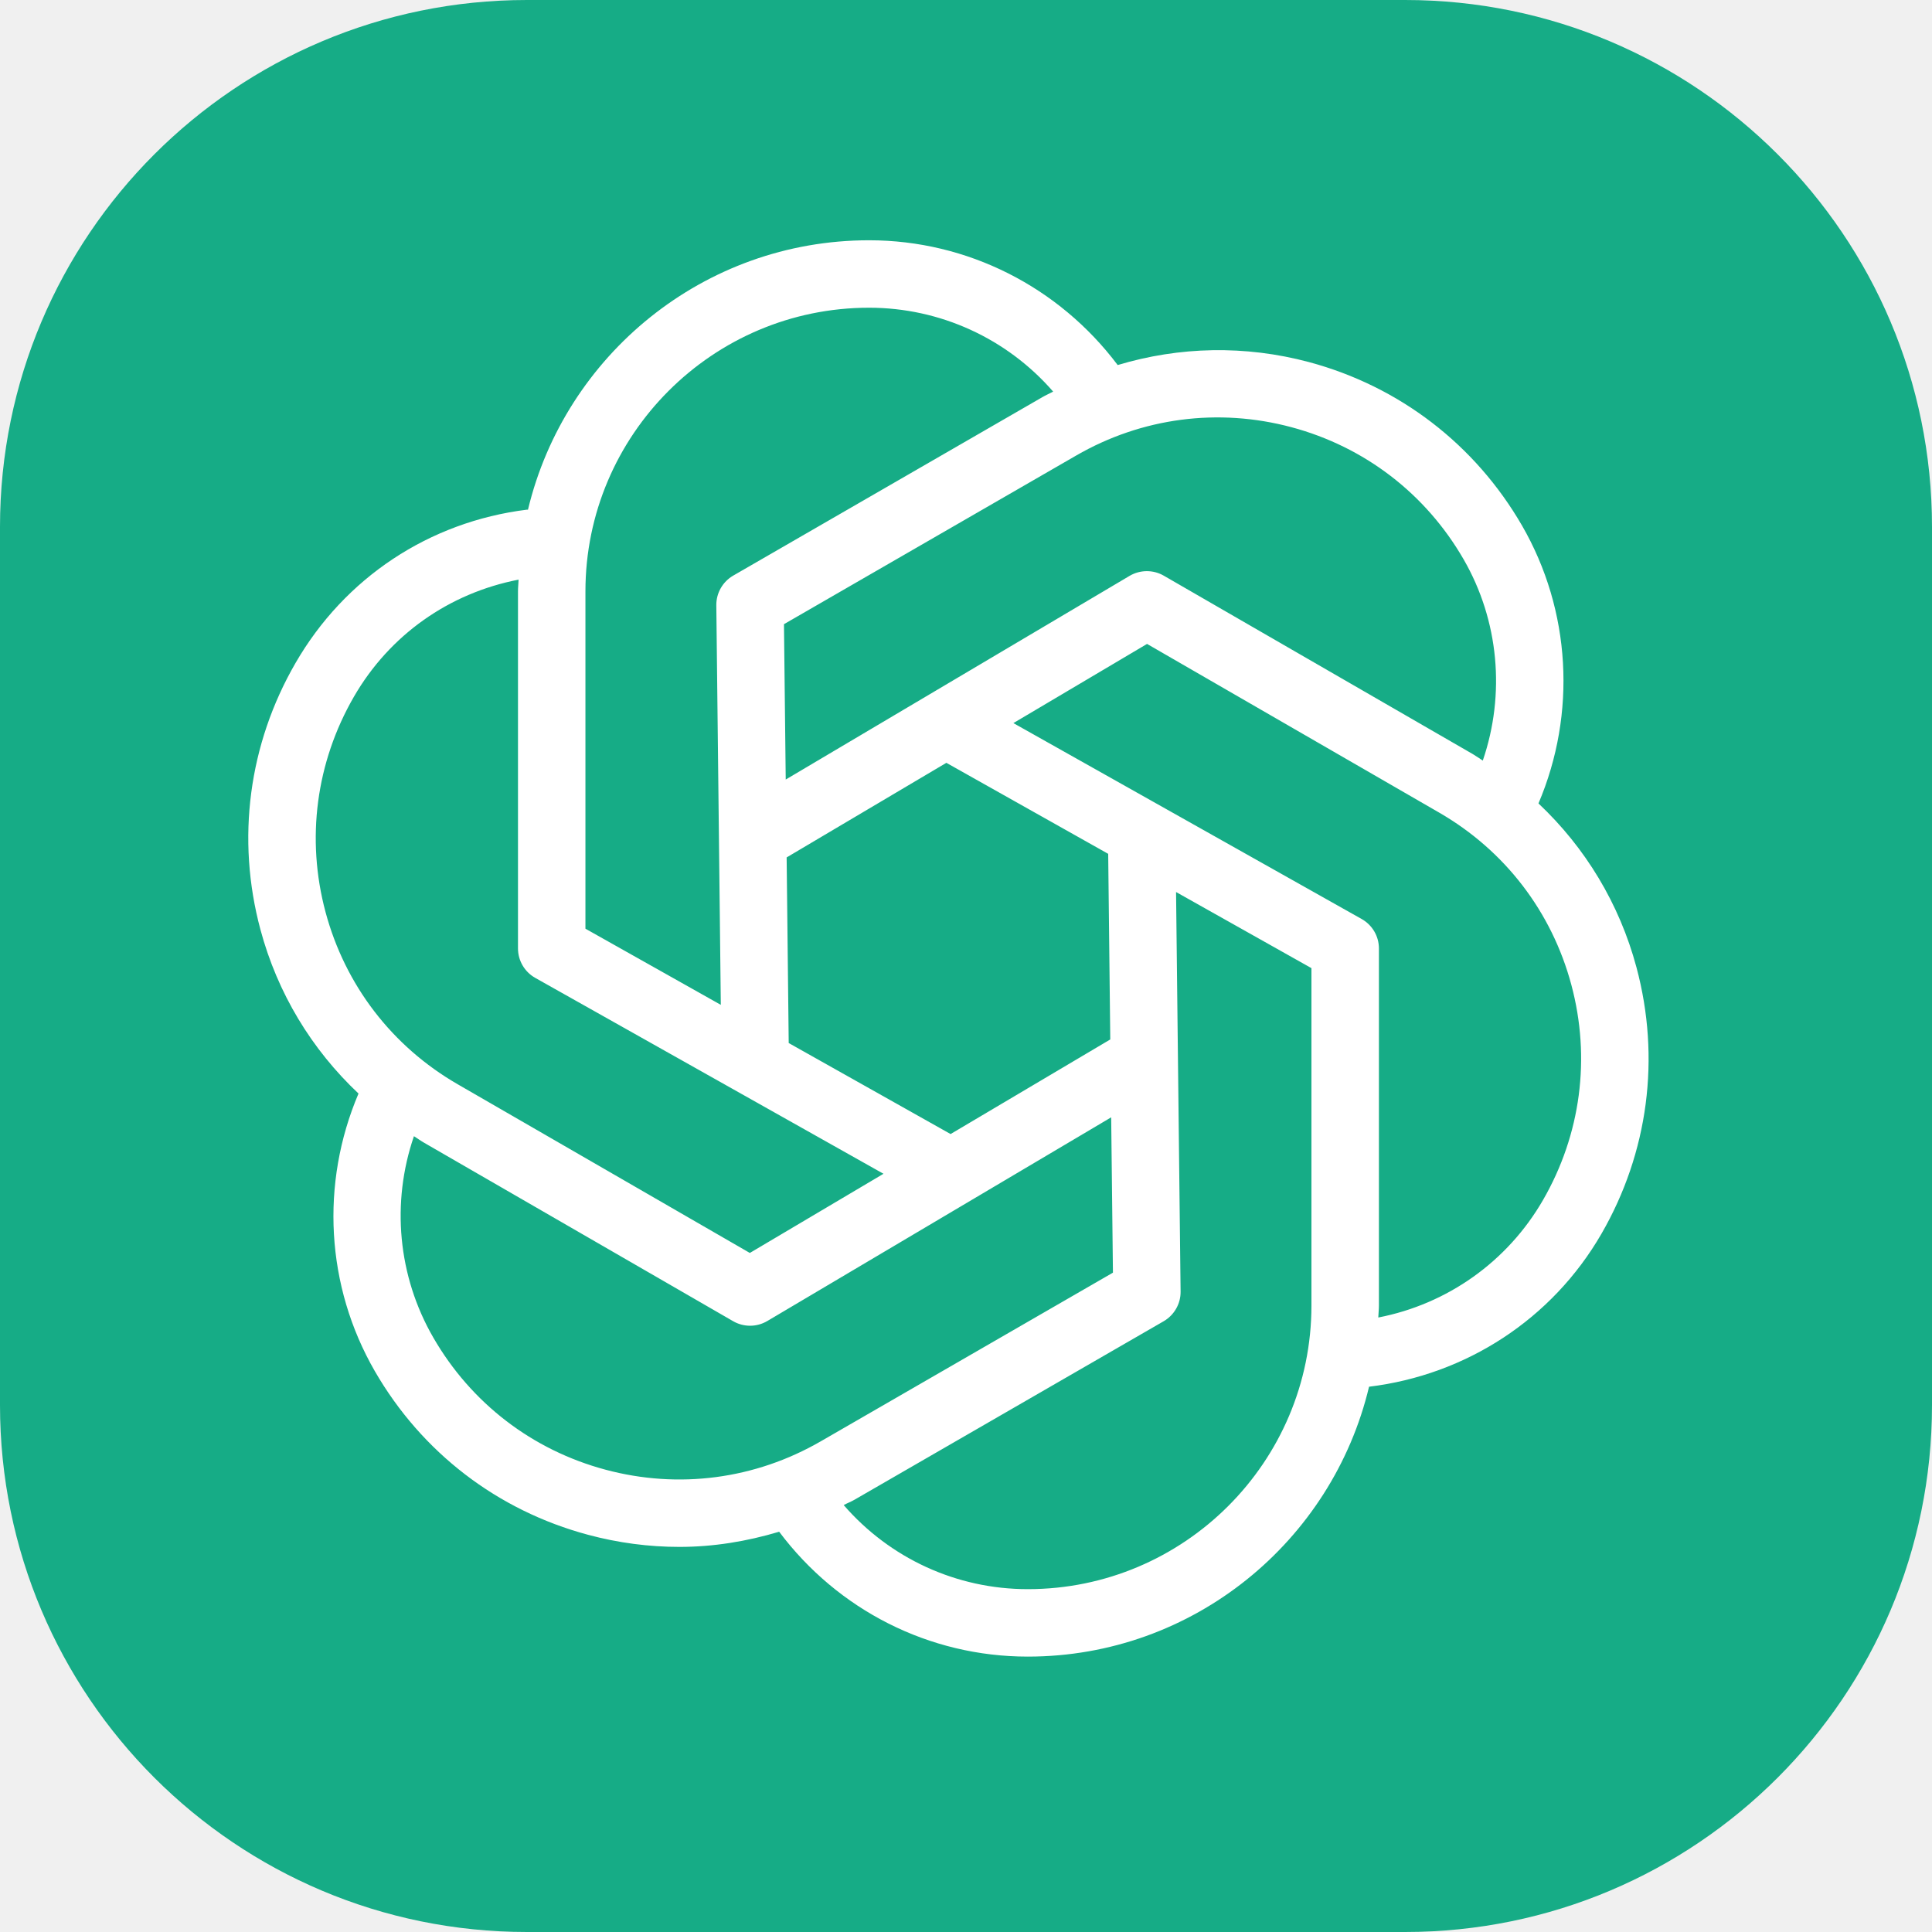
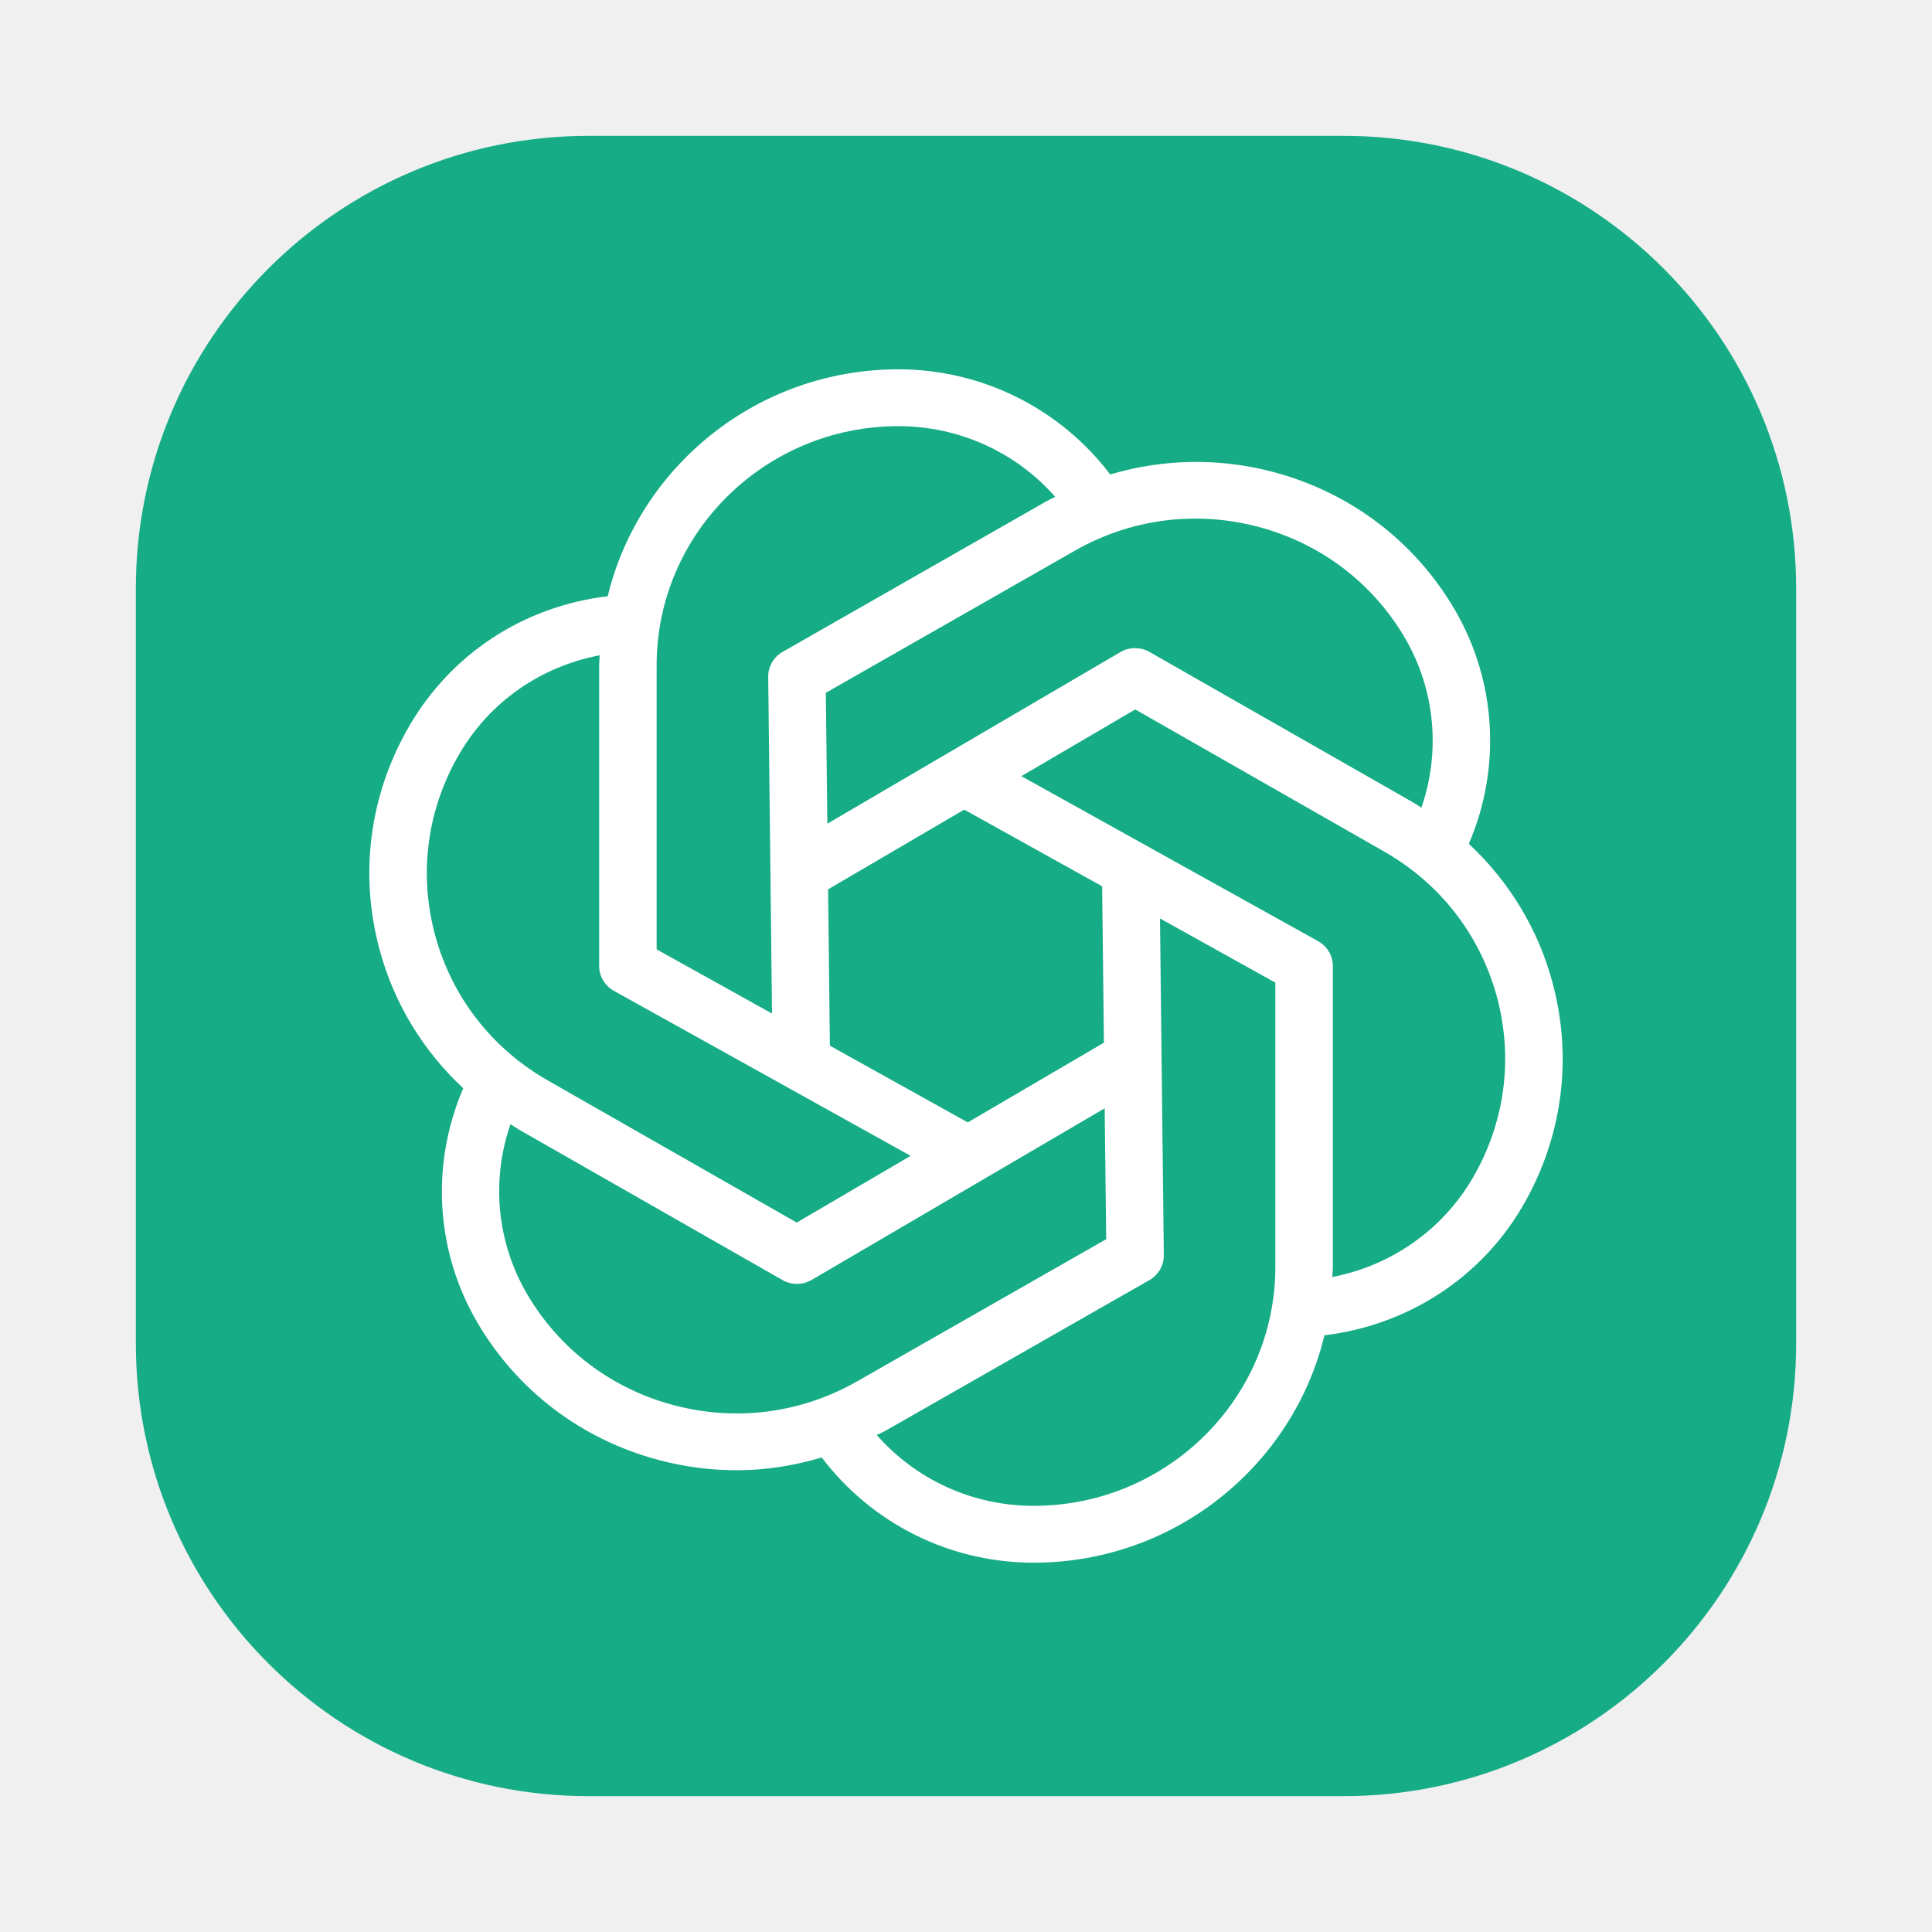
- <svg xmlns="http://www.w3.org/2000/svg" width="55" height="55" viewBox="0 0 55 55" fill="none">
-   <path d="M40 0H15C6.716 0 0 6.716 0 15V40C0 48.284 6.716 55 15 55H40C48.284 55 55 48.284 55 40V15C55 6.716 48.284 0 40 0Z" fill="#16AC86" />
-   <path d="M46.587 27.539C46.101 25.725 45.13 24.128 43.797 22.872C44.886 20.313 44.722 17.377 43.33 14.964C41.994 12.653 39.839 10.999 37.261 10.307C35.445 9.822 33.575 9.864 31.818 10.392C30.145 8.167 27.54 6.84 24.741 6.84C20.032 6.84 16.081 10.119 15.03 14.511C15.02 14.512 15.012 14.508 15.002 14.509C12.216 14.855 9.814 16.448 8.412 18.876C7.076 21.188 6.722 23.882 7.413 26.46C7.9 28.276 8.871 29.874 10.206 31.131C9.117 33.69 9.275 36.616 10.671 39.035C12.006 41.347 14.161 43.001 16.74 43.692C17.6 43.923 18.474 44.037 19.342 44.037C20.305 44.037 21.257 43.882 22.181 43.605C23.853 45.834 26.448 47.16 29.259 47.16C33.974 47.16 37.926 43.875 38.974 39.477C41.739 39.141 44.188 37.551 45.59 35.123C46.924 32.812 47.278 30.118 46.587 27.539ZM36.763 12.161C38.847 12.719 40.588 14.056 41.666 15.923C42.673 17.668 42.859 19.763 42.212 21.652C42.117 21.592 42.027 21.526 41.93 21.469L33.128 16.387C32.828 16.215 32.458 16.217 32.158 16.393L22.368 22.192L22.318 17.769L30.635 12.969C32.504 11.889 34.68 11.604 36.763 12.161ZM31.548 24.307L31.607 29.591L27.061 32.284L22.453 29.693L22.394 24.409L26.941 21.716L31.548 24.307ZM16.666 16.835C16.666 12.382 20.289 8.76 24.741 8.76C26.766 8.76 28.669 9.639 29.981 11.148C29.88 11.202 29.776 11.247 29.676 11.305L20.872 16.387C20.573 16.561 20.389 16.883 20.392 17.229L20.52 28.606L16.666 26.438V16.835ZM9.267 25.964C8.709 23.881 8.996 21.703 10.074 19.836C11.092 18.074 12.784 16.885 14.763 16.501C14.759 16.613 14.746 16.722 14.746 16.835V27C14.746 27.346 14.933 27.666 15.235 27.837L25.151 33.415L21.346 35.669L13.03 30.867C11.162 29.789 9.826 28.048 9.267 25.964ZM17.237 41.839C15.153 41.281 13.412 39.944 12.334 38.076C11.323 36.325 11.135 34.235 11.784 32.345C11.881 32.406 11.972 32.473 12.071 32.53L20.873 37.613C21.021 37.698 21.187 37.741 21.353 37.741C21.523 37.741 21.692 37.696 21.843 37.607L31.633 31.808L31.683 36.23L23.366 41.031C21.498 42.111 19.321 42.398 17.237 41.839ZM37.334 37.164C37.334 41.618 33.712 45.24 29.259 45.24C27.225 45.24 25.329 44.358 24.018 42.846C24.119 42.792 24.226 42.752 24.326 42.694L33.129 37.612C33.428 37.438 33.613 37.115 33.609 36.77L33.48 25.394L37.334 27.561V37.164ZM43.926 34.163C42.912 35.92 41.2 37.126 39.237 37.507C39.241 37.392 39.255 37.279 39.255 37.164V27C39.255 26.653 39.067 26.334 38.765 26.163L28.849 20.585L32.654 18.331L40.97 23.133C42.838 24.211 44.175 25.953 44.733 28.036C45.291 30.119 45.004 32.296 43.926 34.163Z" fill="white" />
+ <svg xmlns="http://www.w3.org/2000/svg" width="64" height="64" viewBox="0 0 64 64" fill="none">
+   <path d="M44.5 4.5H19.5C11.216 4.5 4.5 11.216 4.5 19.5V44.5C4.5 52.784 11.216 59.5 19.5 59.5H44.5C52.784 59.5 59.5 52.784 59.5 44.5V19.5C59.5 11.216 52.784 4.5 44.5 4.5Z" fill="#16AC86" />
+   <path d="M51.423 32.529C50.942 30.75 49.978 29.185 48.657 27.953C49.736 25.444 49.574 22.565 48.193 20.2C46.869 17.933 44.732 16.312 42.175 15.634C40.375 15.158 38.52 15.199 36.778 15.717C35.119 13.535 32.535 12.234 29.76 12.234C25.09 12.234 21.172 15.45 20.13 19.756C20.12 19.757 20.112 19.753 20.102 19.754C17.339 20.093 14.957 21.654 13.567 24.035C12.242 26.302 11.891 28.943 12.577 31.471C13.059 33.251 14.023 34.818 15.346 36.05C14.266 38.559 14.422 41.428 15.807 43.8C17.131 46.066 19.268 47.688 21.825 48.366C22.678 48.592 23.545 48.704 24.406 48.704C25.361 48.704 26.305 48.552 27.221 48.28C28.879 50.466 31.453 51.766 34.24 51.766C38.915 51.766 42.834 48.545 43.874 44.233C46.616 43.904 49.044 42.345 50.434 39.965C51.758 37.698 52.109 35.057 51.423 32.529ZM41.682 17.452C43.748 17.998 45.474 19.309 46.544 21.14C47.542 22.85 47.727 24.905 47.085 26.756C46.991 26.698 46.901 26.633 46.805 26.578L38.077 21.595C37.779 21.426 37.412 21.428 37.115 21.601L27.407 27.286L27.357 22.95L35.604 18.243C37.458 17.185 39.616 16.906 41.682 17.452ZM36.51 29.36L36.569 34.54L32.06 37.181L27.491 34.64L27.432 29.46L31.941 26.82L36.51 29.36ZM21.752 22.034C21.752 17.668 25.345 14.117 29.76 14.117C31.768 14.117 33.656 14.979 34.956 16.459C34.856 16.511 34.752 16.555 34.653 16.612L25.924 21.595C25.626 21.765 25.444 22.081 25.448 22.42L25.574 33.575L21.752 31.449V22.034ZM14.415 30.984C13.862 28.942 14.146 26.807 15.216 24.977C16.225 23.248 17.903 22.083 19.865 21.707C19.861 21.816 19.848 21.923 19.848 22.034V32C19.848 32.34 20.034 32.653 20.333 32.821L30.166 38.289L26.393 40.499L18.147 35.791C16.294 34.734 14.969 33.028 14.415 30.984ZM22.318 46.548C20.252 46.002 18.526 44.691 17.456 42.86C16.454 41.143 16.267 39.094 16.911 37.241C17.007 37.3 17.098 37.366 17.196 37.422L25.924 42.405C26.071 42.489 26.236 42.531 26.4 42.531C26.569 42.531 26.736 42.487 26.886 42.4L36.594 36.714L36.644 41.05L28.397 45.757C26.544 46.816 24.385 47.097 22.318 46.548ZM42.248 41.966C42.248 46.332 38.656 49.883 34.24 49.883C32.223 49.883 30.343 49.018 29.043 47.536C29.143 47.483 29.249 47.444 29.348 47.387L38.078 42.404C38.374 42.234 38.557 41.918 38.553 41.579L38.426 30.425L42.248 32.551V41.966ZM48.785 39.023C47.779 40.746 46.081 41.928 44.135 42.302C44.139 42.189 44.152 42.079 44.152 41.966V32C44.152 31.66 43.967 31.347 43.667 31.179L33.834 25.711L37.607 23.501L45.853 28.209C47.706 29.266 49.031 30.973 49.585 33.016C50.138 35.058 49.853 37.193 48.785 39.023Z" fill="white" />
</svg>
